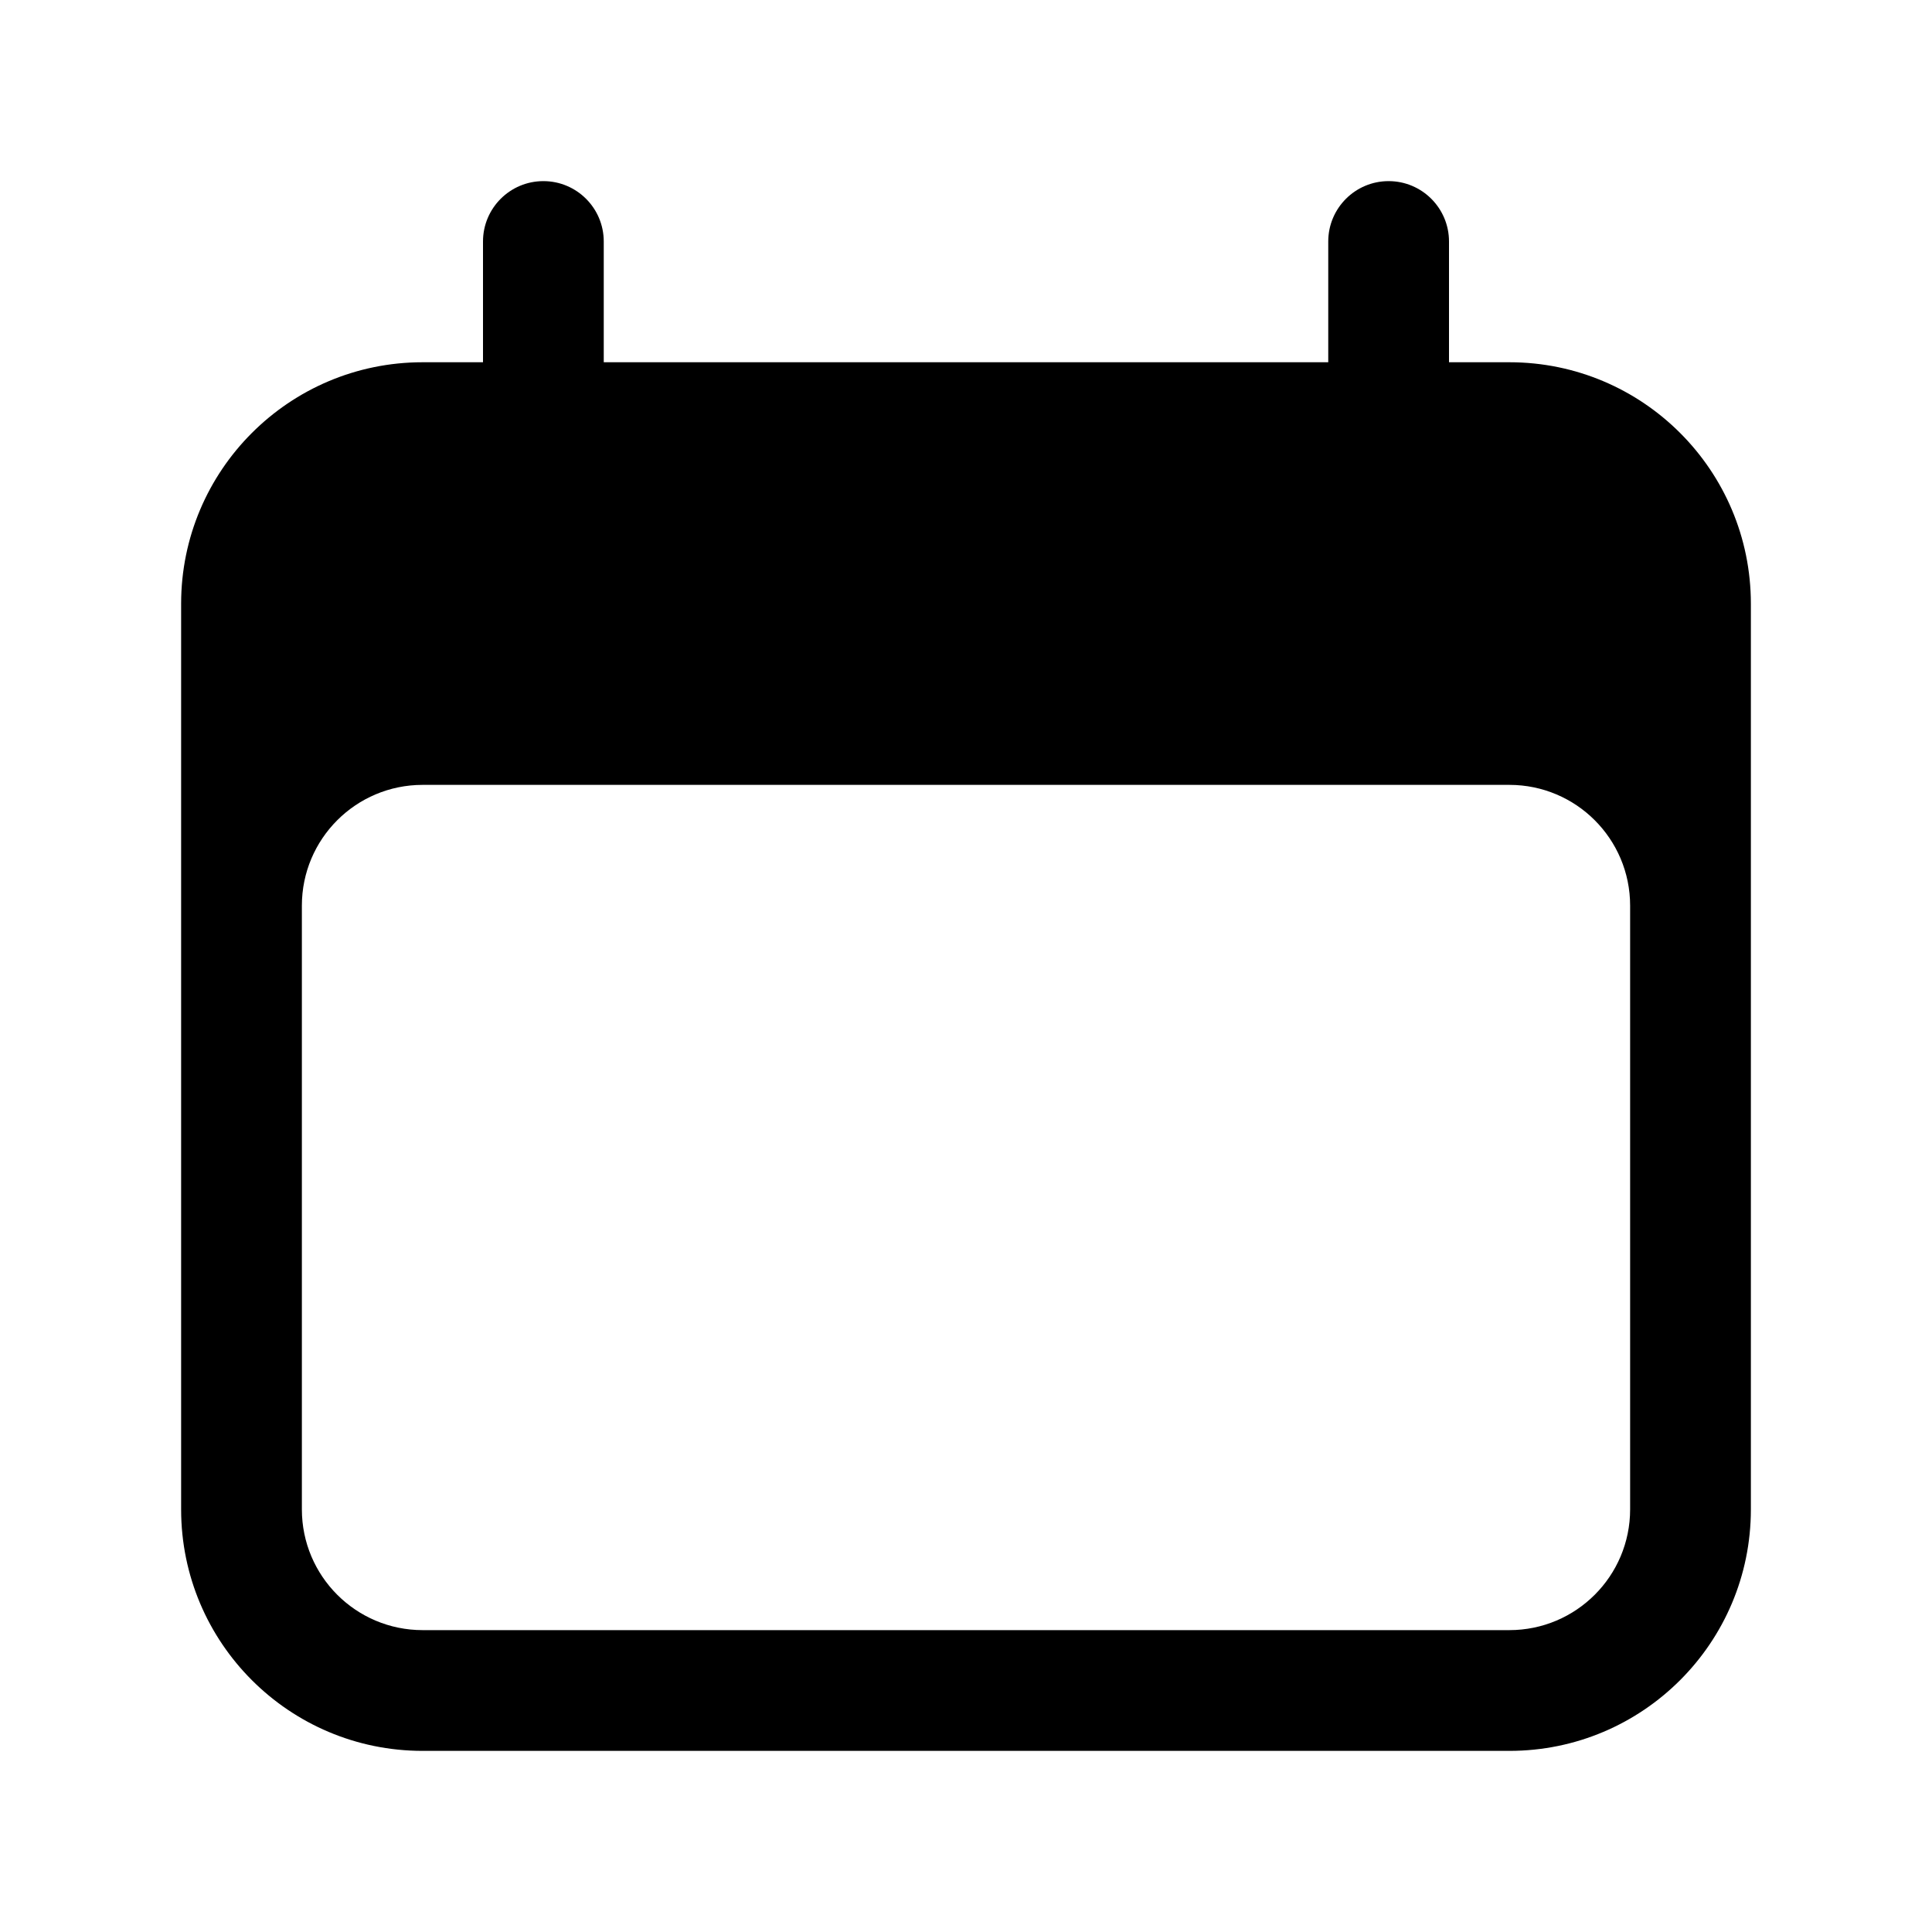
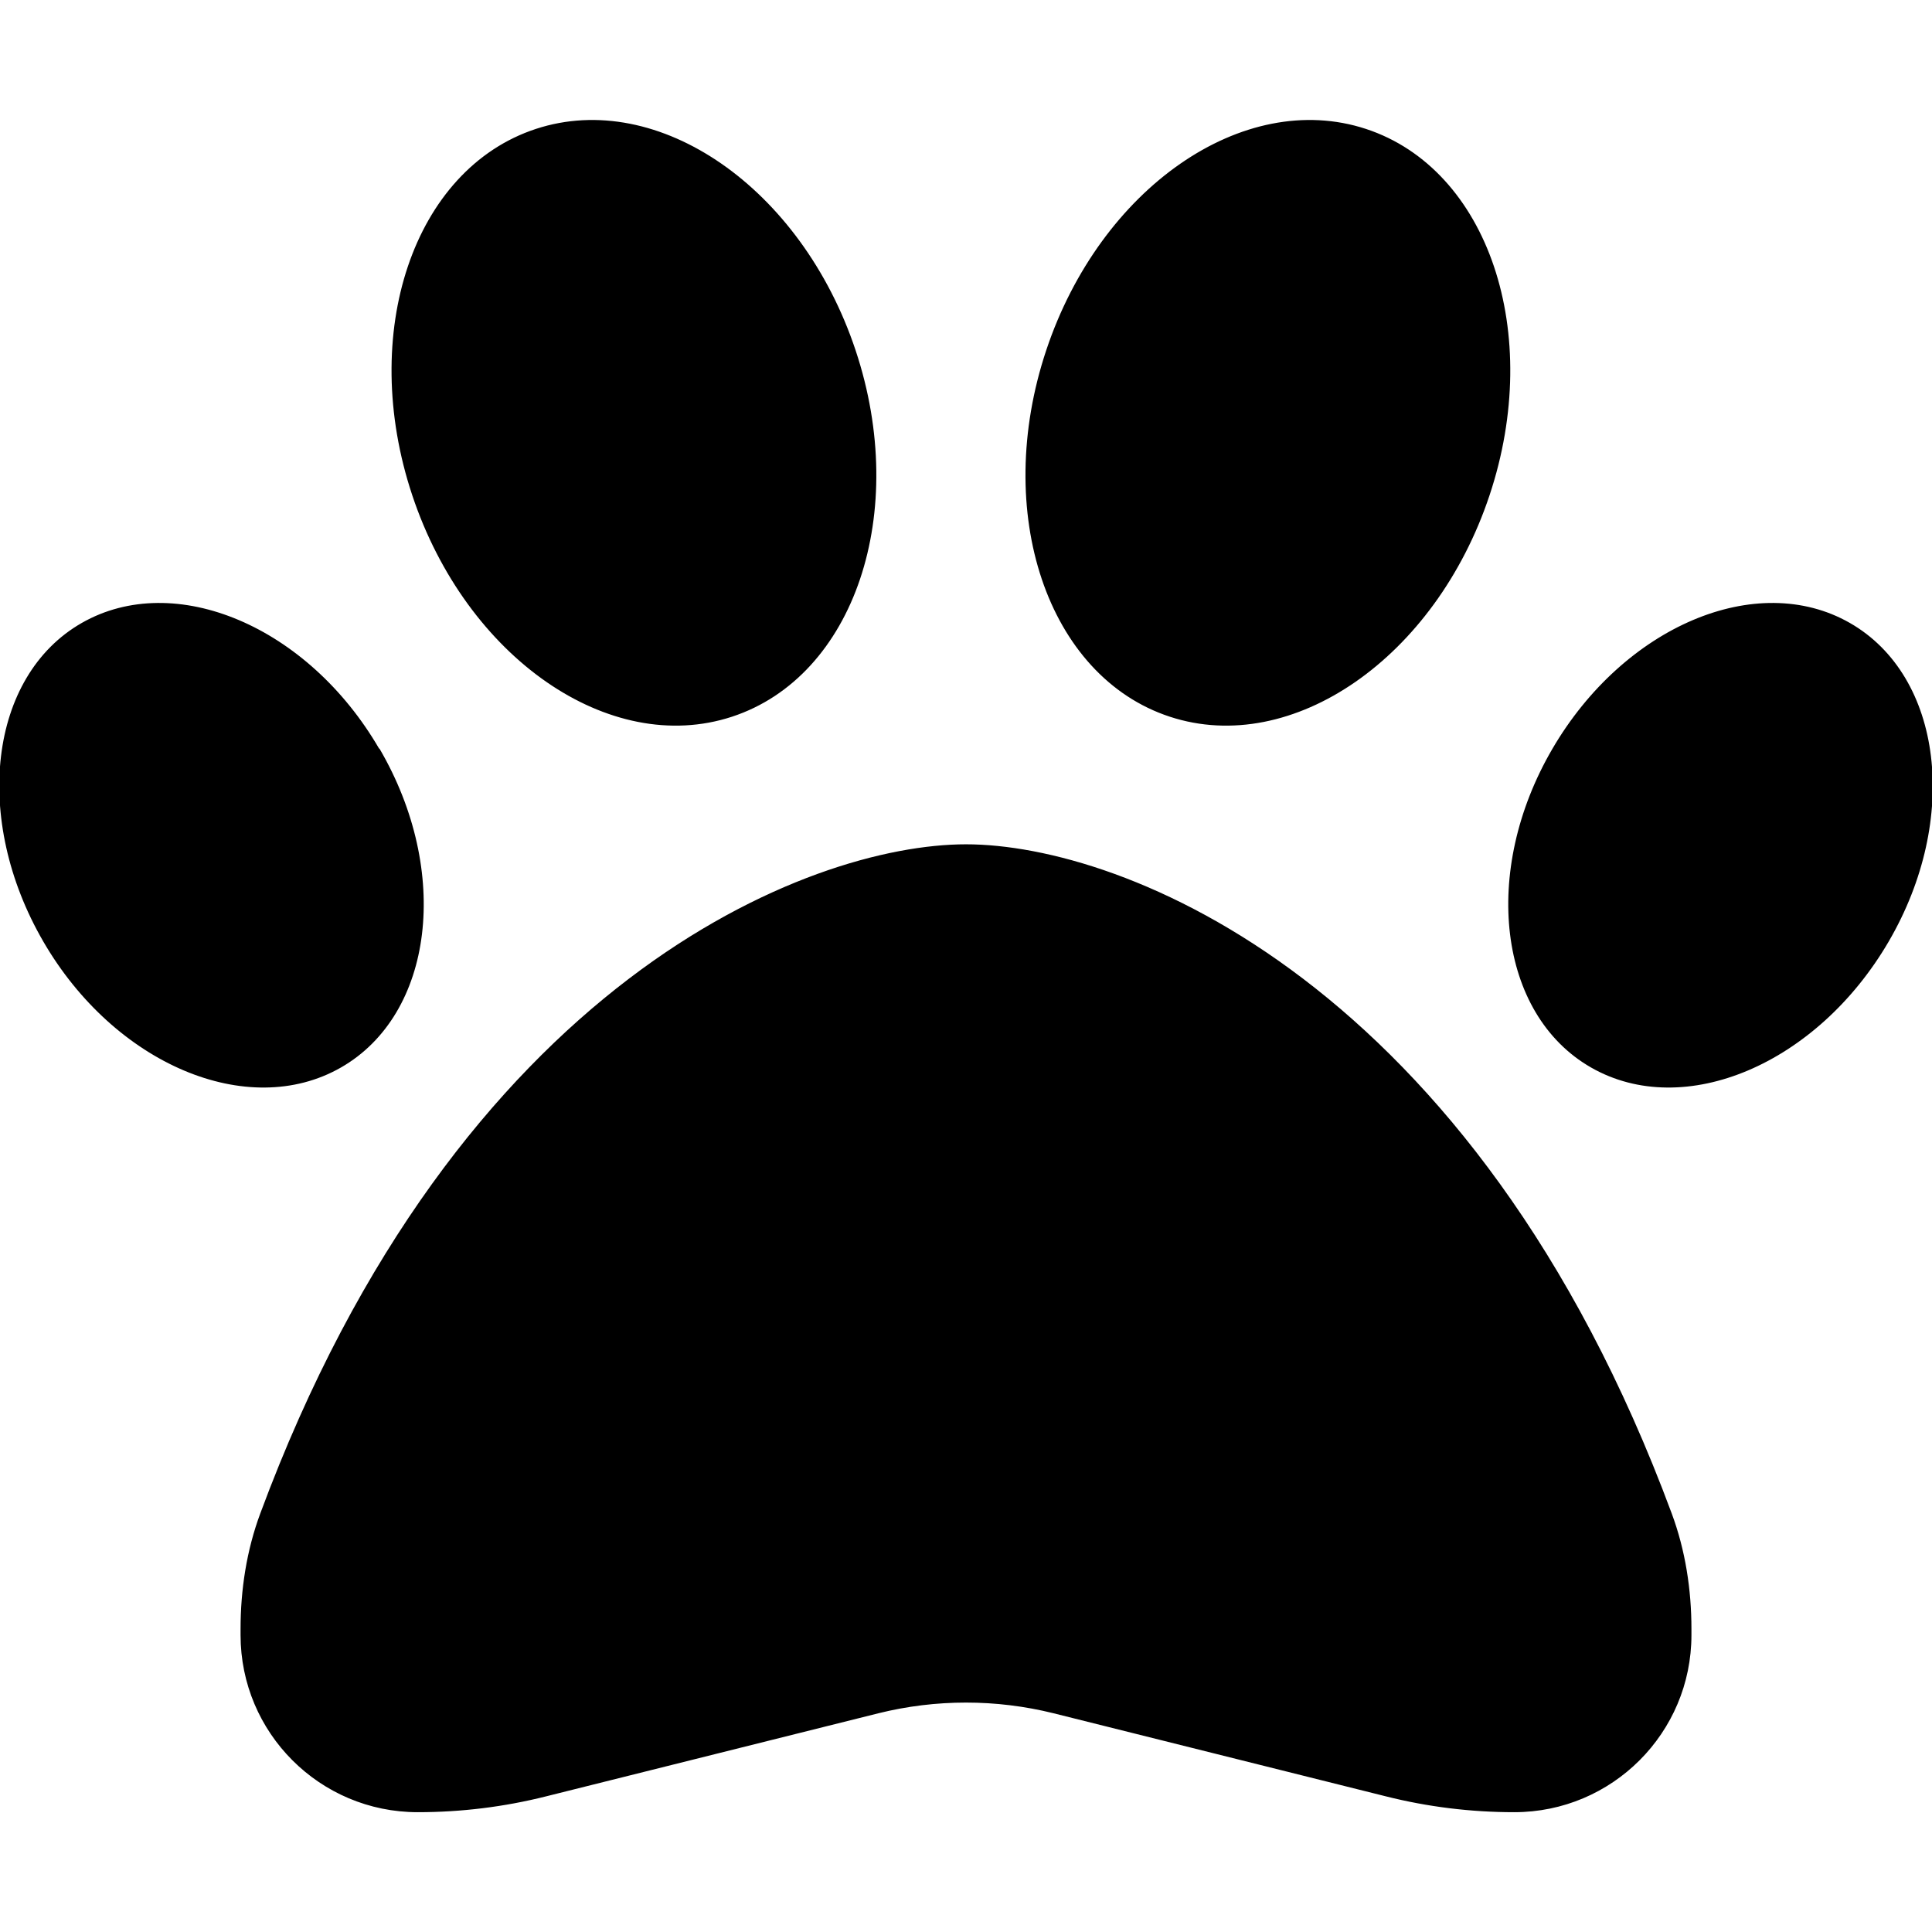
- <svg xmlns="http://www.w3.org/2000/svg" viewBox="0 0 24 24" fill="currentColor" class="size-6">
-   <path fill-rule="evenodd" d="M6.75 2.25A.75.75 0 0 1 7.5 3v1.5h9V3A.75.75 0 0 1 18 3v1.5h.75a3 3 0 0 1 3 3v11.25a3 3 0 0 1-3 3H5.25a3 3 0 0 1-3-3V7.5a3 3 0 0 1 3-3H6V3a.75.75 0 0 1 .75-.75Zm13.5 9a1.5 1.5 0 0 0-1.5-1.5H5.25a1.5 1.5 0 0 0-1.5 1.5v7.5a1.5 1.5 0 0 0 1.5 1.5h13.5a1.5 1.5 0 0 0 1.5-1.5v-7.5Z" clip-rule="evenodd" />
+ <svg xmlns="http://www.w3.org/2000/svg" viewBox="0 0 512 512" fill="currentColor" stroke="currentColor" stroke-width="0.5">
+   <path stroke-linecap="round" stroke-linejoin="round" d="M226.5 92.9c14.3 42.9-.3 86.2-32.6 96.8s-70.1-15.6-84.4-58.5s.3-86.2 32.6-96.8s70.1 15.6 84.4 58.5zM100.4 198.6c18.9 32.4 14.3 70.1-10.2 84.1s-59.7-.9-78.5-33.3S-2.7 179.3 21.8 165.3s59.7 .9 78.5 33.3zM69.2 401.2C121.6 259.9 214.7 224 256 224s134.4 35.9 186.8 177.2c3.6 9.7 5.2 20.1 5.2 30.5l0 1.6c0 25.8-20.9 46.7-46.7 46.7c-11.5 0-22.9-1.4-34-4.2l-88-22c-15.3-3.8-31.3-3.8-46.6 0l-88 22c-11.1 2.8-22.5 4.2-34 4.2C84.9 480 64 459.1 64 433.3l0-1.6c0-10.4 1.6-20.8 5.2-30.5zM421.8 282.7c-24.5-14-29.1-51.7-10.2-84.1s54-47.3 78.5-33.3s29.1 51.7 10.2 84.1s-54 47.3-78.5 33.3zM310.1 189.7c-32.3-10.6-46.9-53.9-32.6-96.8s52.1-69.1 84.4-58.5s46.9 53.9 32.6 96.8s-52.1 69.1-84.4 58.5z" />
</svg>
